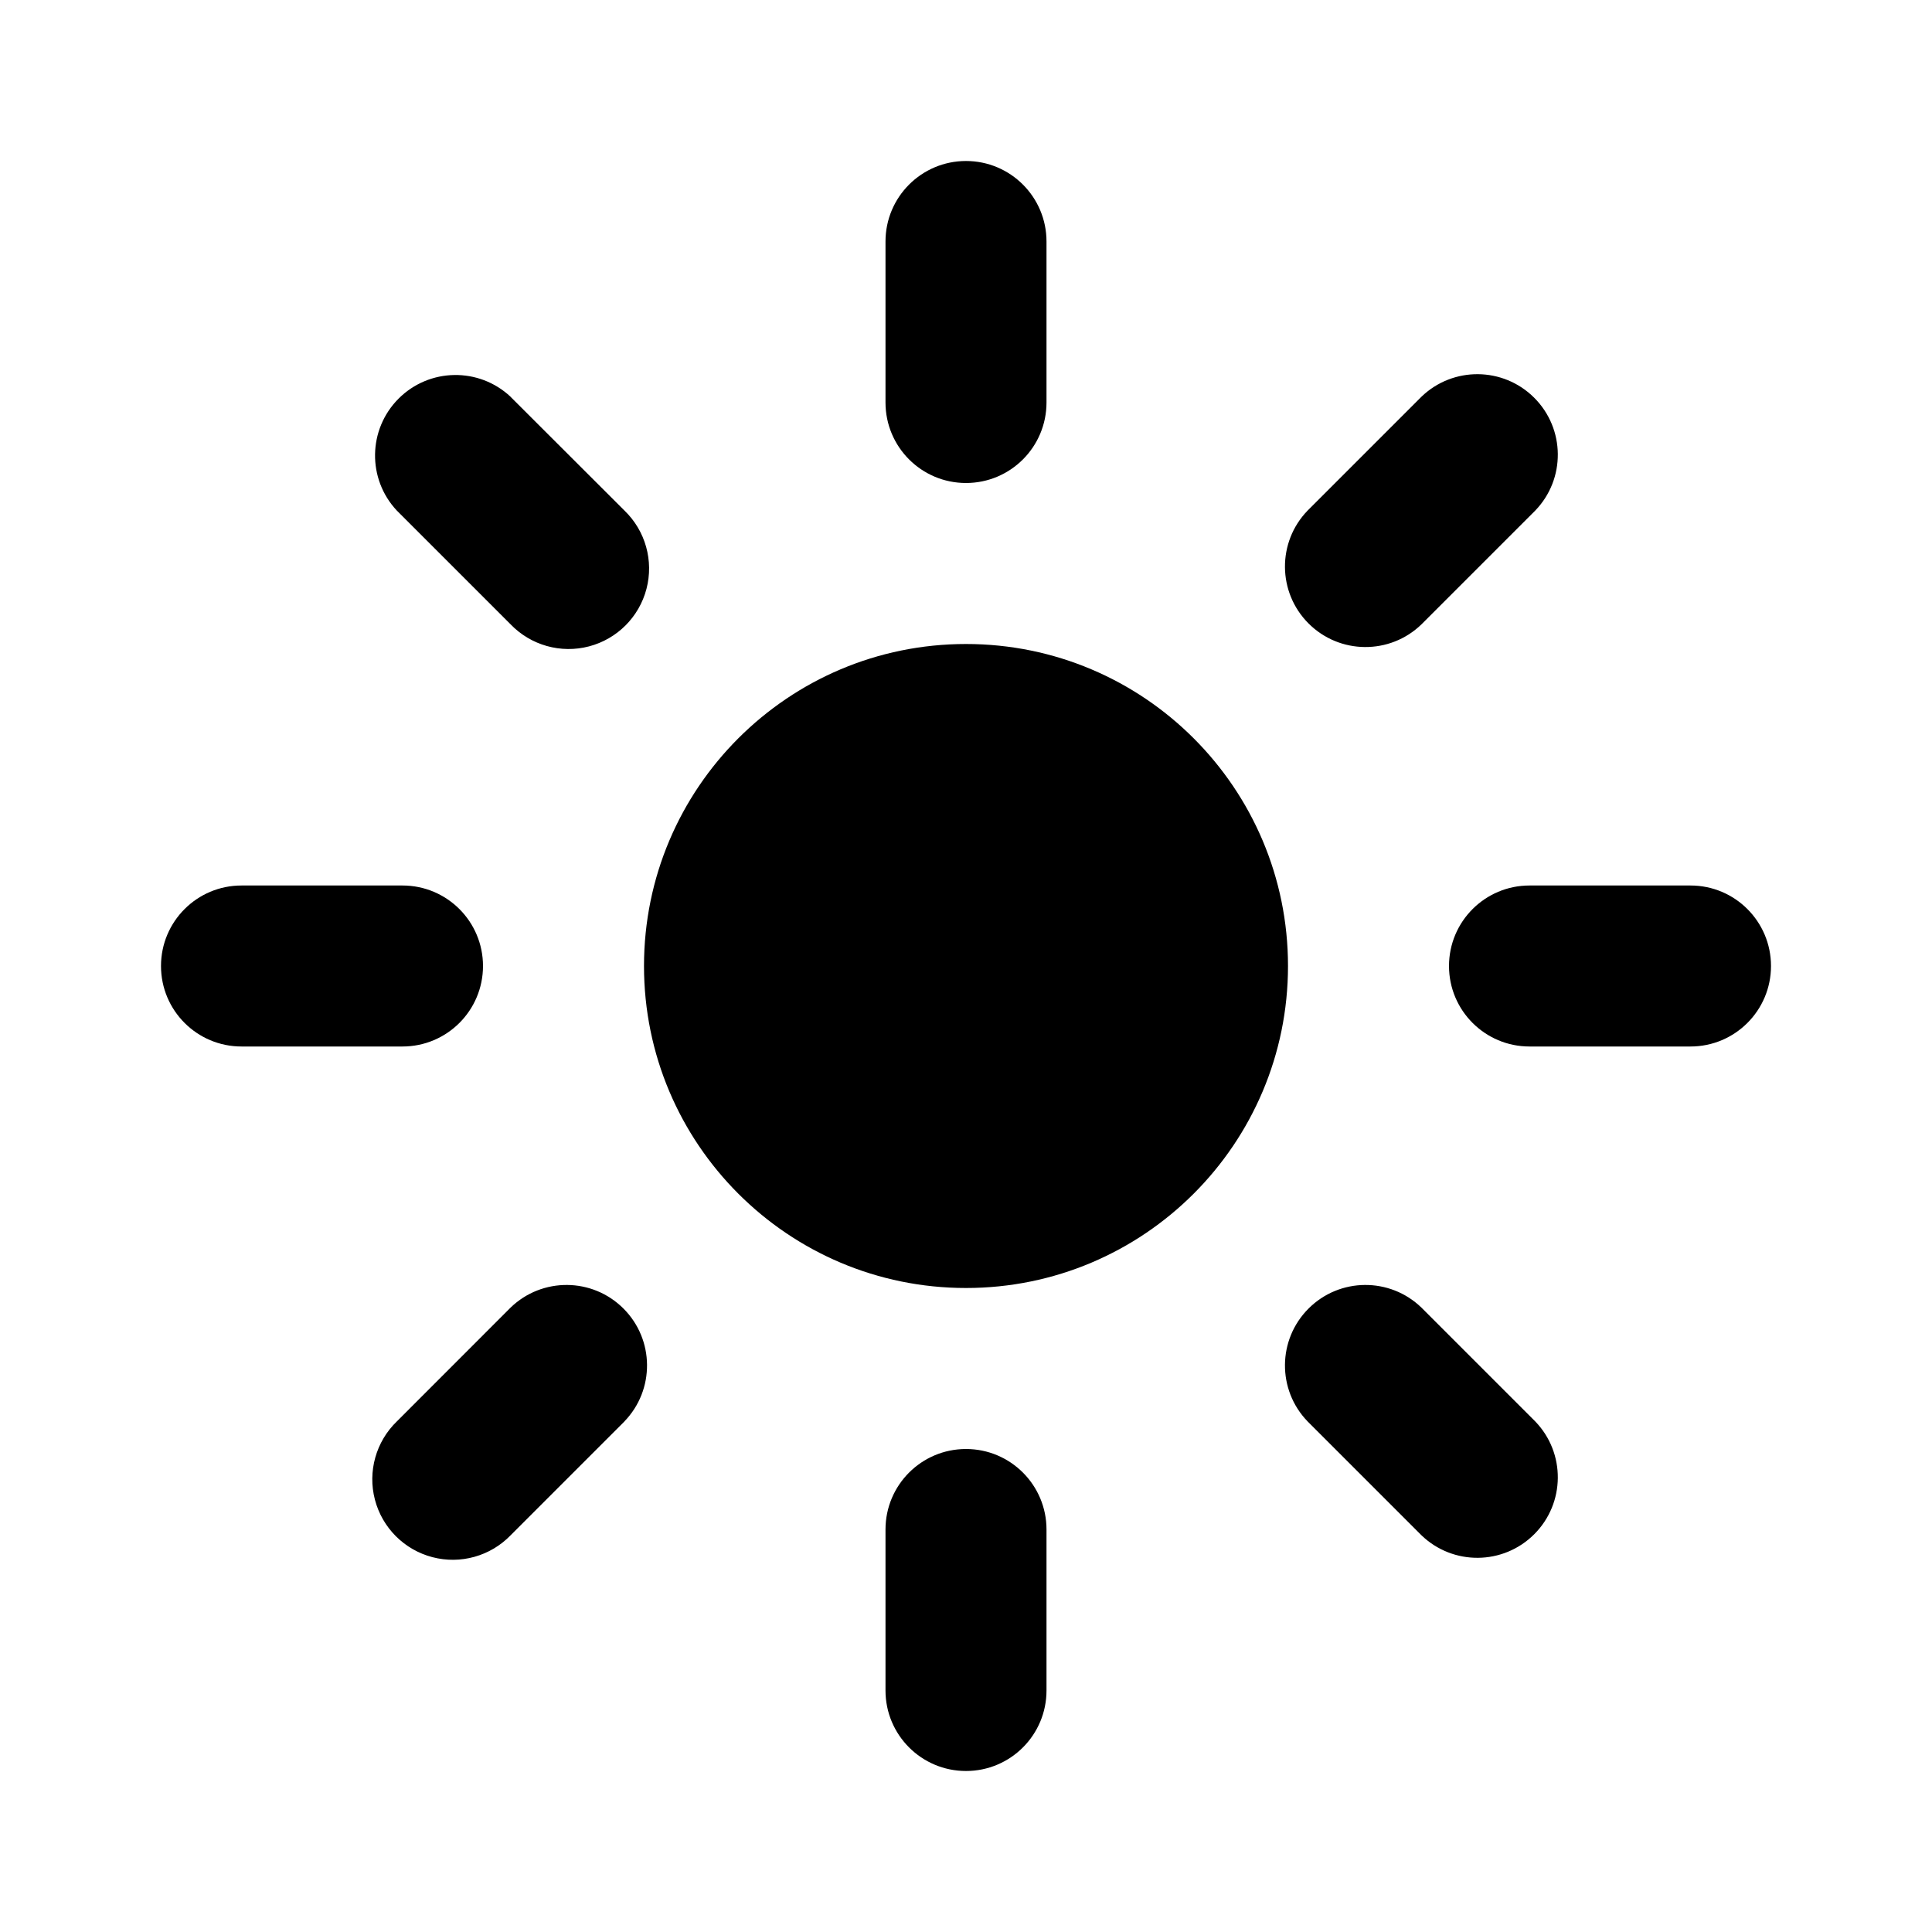
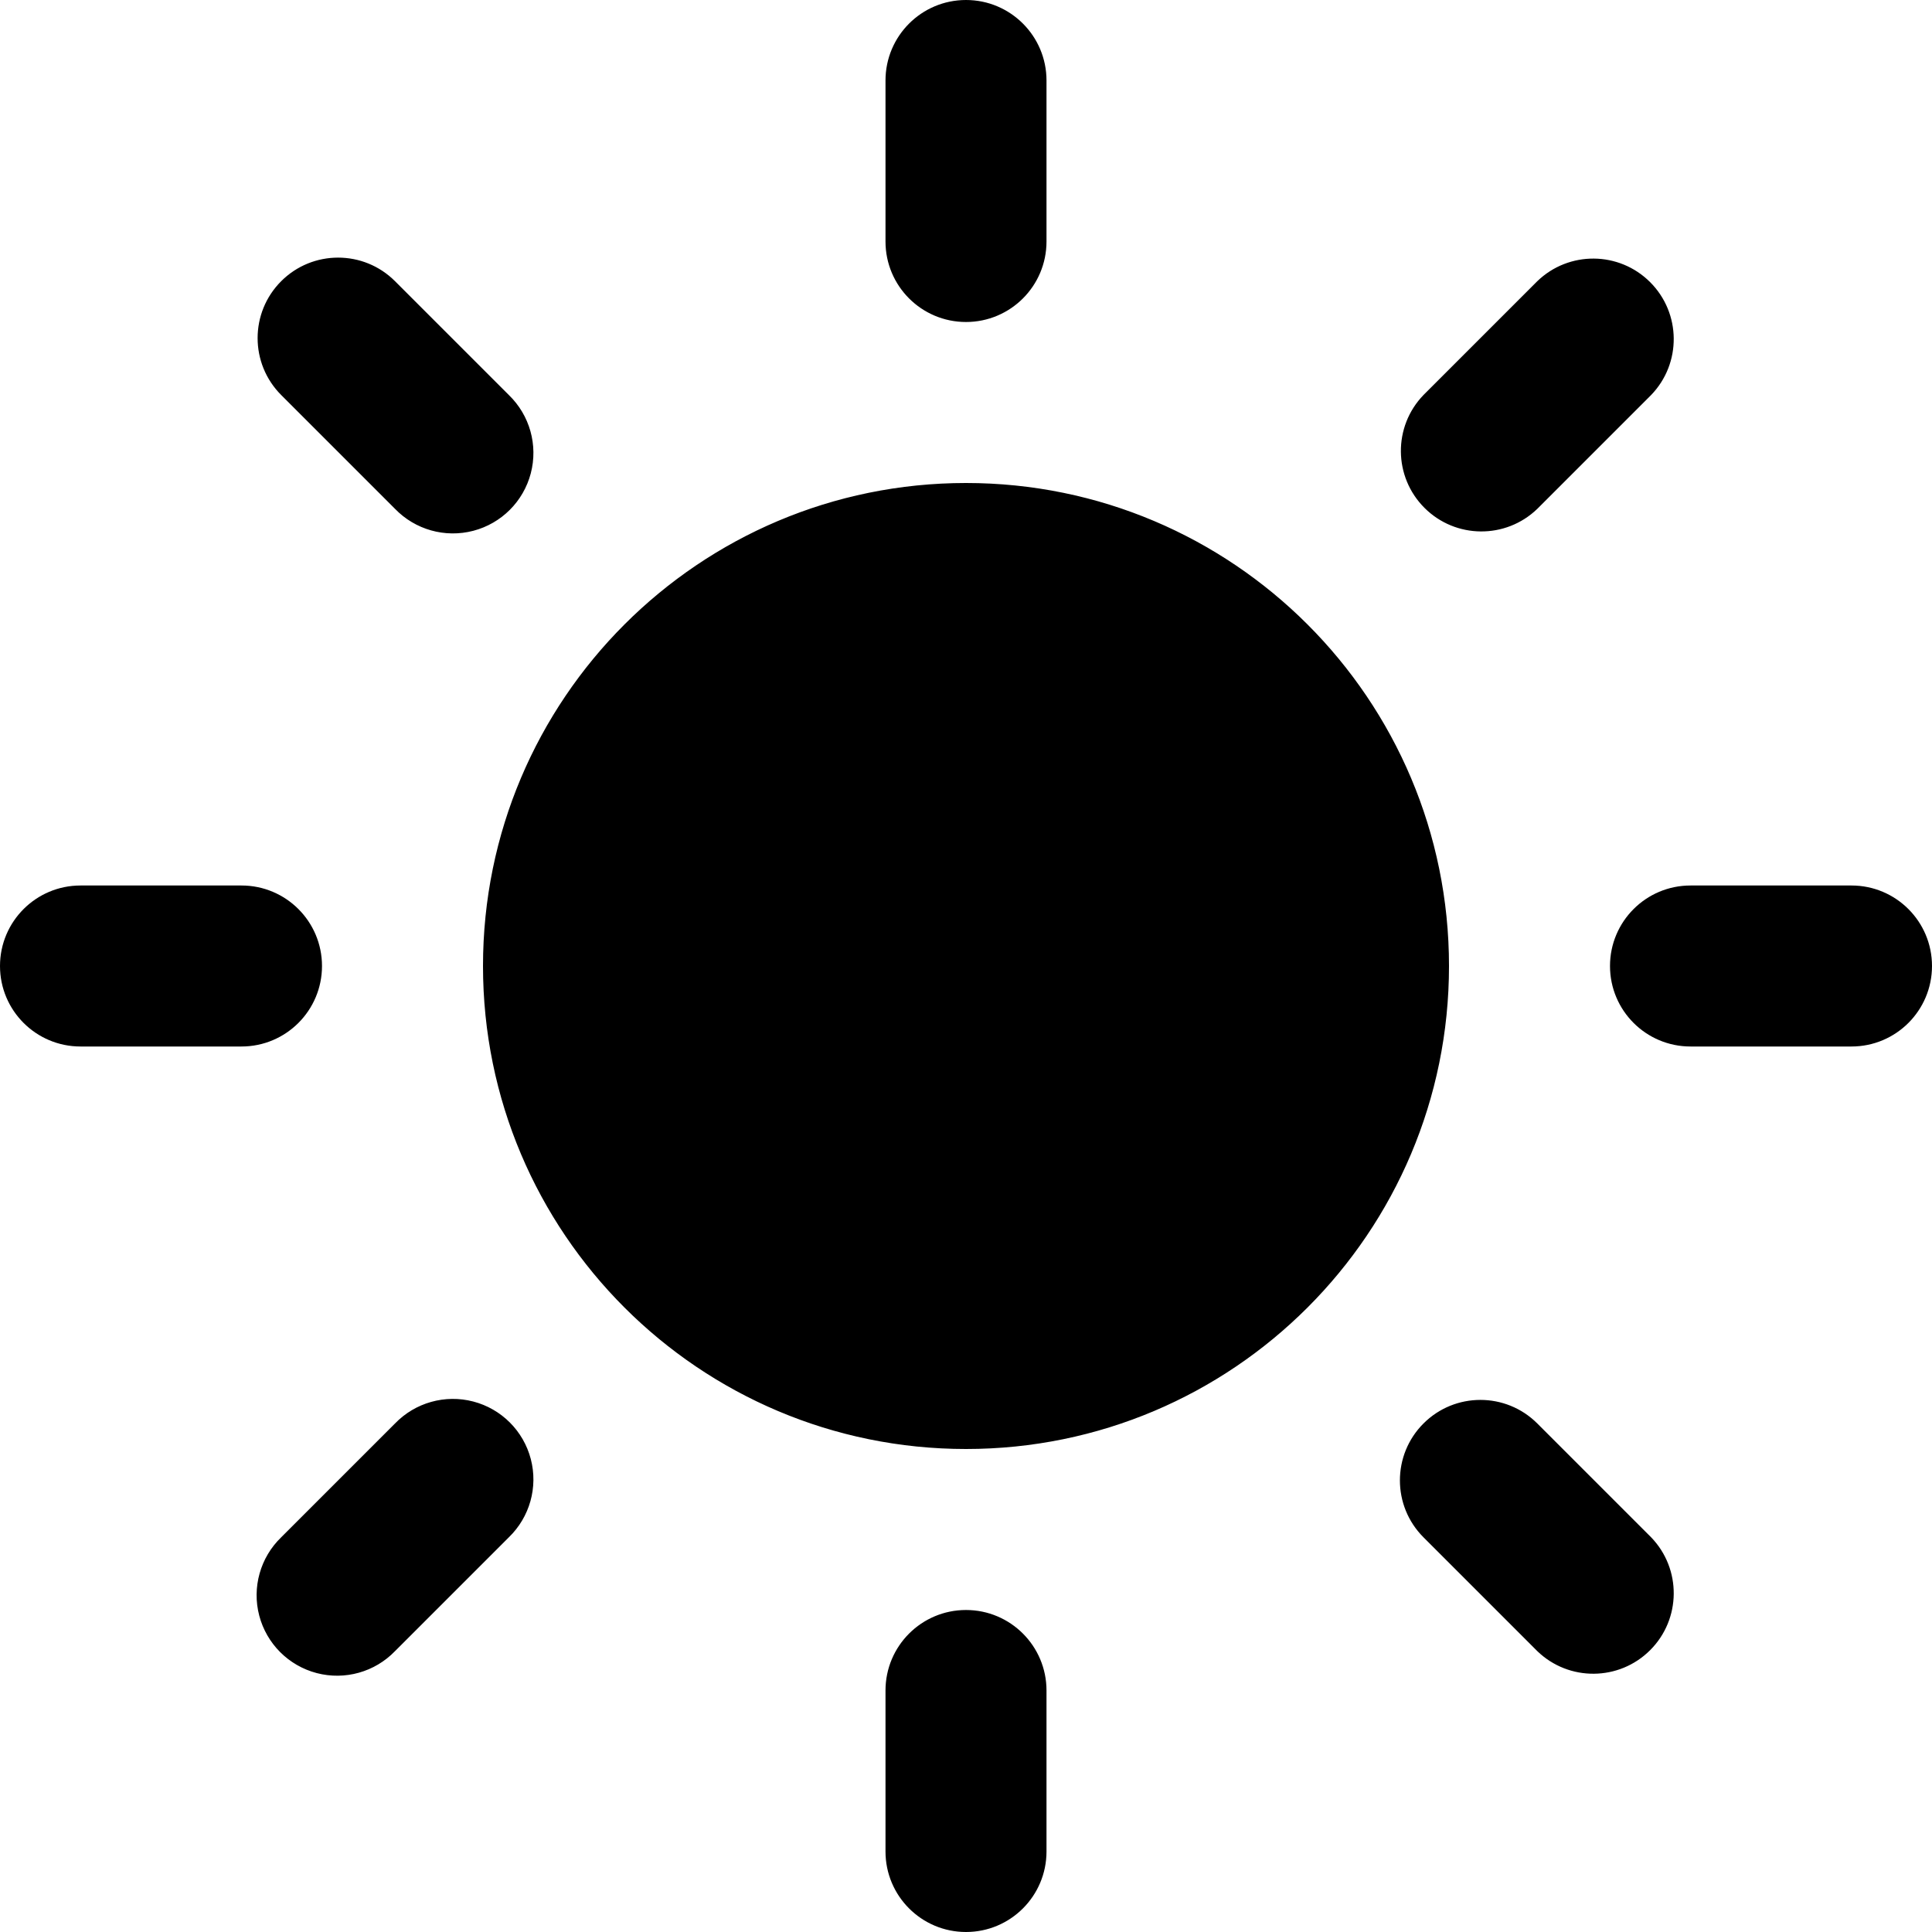
<svg xmlns="http://www.w3.org/2000/svg" viewBox="0 0 24 24">
-   <path d="M13 3a1 1 0 10-2 0v2a1 1 0 102 0V3zM19.071 6.343a1 1 0 00-1.414-1.414l-1.414 1.414a1 1 0 001.414 1.414l1.414-1.414zM6.343 4.929A1 1 0 004.93 6.343l1.414 1.414a1 1 0 101.414-1.414L6.343 4.93zM3 11a1 1 0 100 2h2a1 1 0 100-2H3zM19 11a1 1 0 100 2h2a1 1 0 100-2h-2zM17.657 16.243a1 1 0 00-1.414 1.414l1.414 1.414a1 1 0 001.414-1.414l-1.414-1.414zM7.757 17.657a1 1 0 00-1.414-1.414L4.93 17.657a1 1 0 101.414 1.414l1.414-1.414zM13 19a1 1 0 10-2 0v2a1 1 0 102 0v-2z" />
-   <path fill-rule="evenodd" clip-rule="evenodd" d="M12 8a4 4 0 100 8 4 4 0 000-8z" />
+   <path d="M12 0a1 1 0 011 1v2a1 1 0 11-2 0V1a1 1 0 011-1zM0 12a1 1 0 011-1h2a1 1 0 110 2H1a1 1 0 01-1-1zM21 11a1 1 0 100 2h2a1 1 0 100-2h-2zM12 20a1 1 0 011 1v2a1 1 0 11-2 0v-2a1 1 0 011-1zM17.683 17.683a1 1 0 011.414 0l1.414 1.414a1 1 0 01-1.414 1.414l-1.414-1.414a1 1 0 010-1.414zM6.321 19.097a1 1 0 10-1.414-1.414l-1.414 1.414a1 1 0 101.414 1.414l1.414-1.414zM3.493 3.493a1 1 0 011.414 0l1.414 1.414a1 1 0 11-1.414 1.414L3.493 4.907a1 1 0 010-1.414zM20.511 4.907a1 1 0 00-1.414-1.414l-1.414 1.414a1 1 0 001.414 1.414l1.414-1.414zM12 18a6 6 0 100-12 6 6 0 000 12z" />
</svg>
